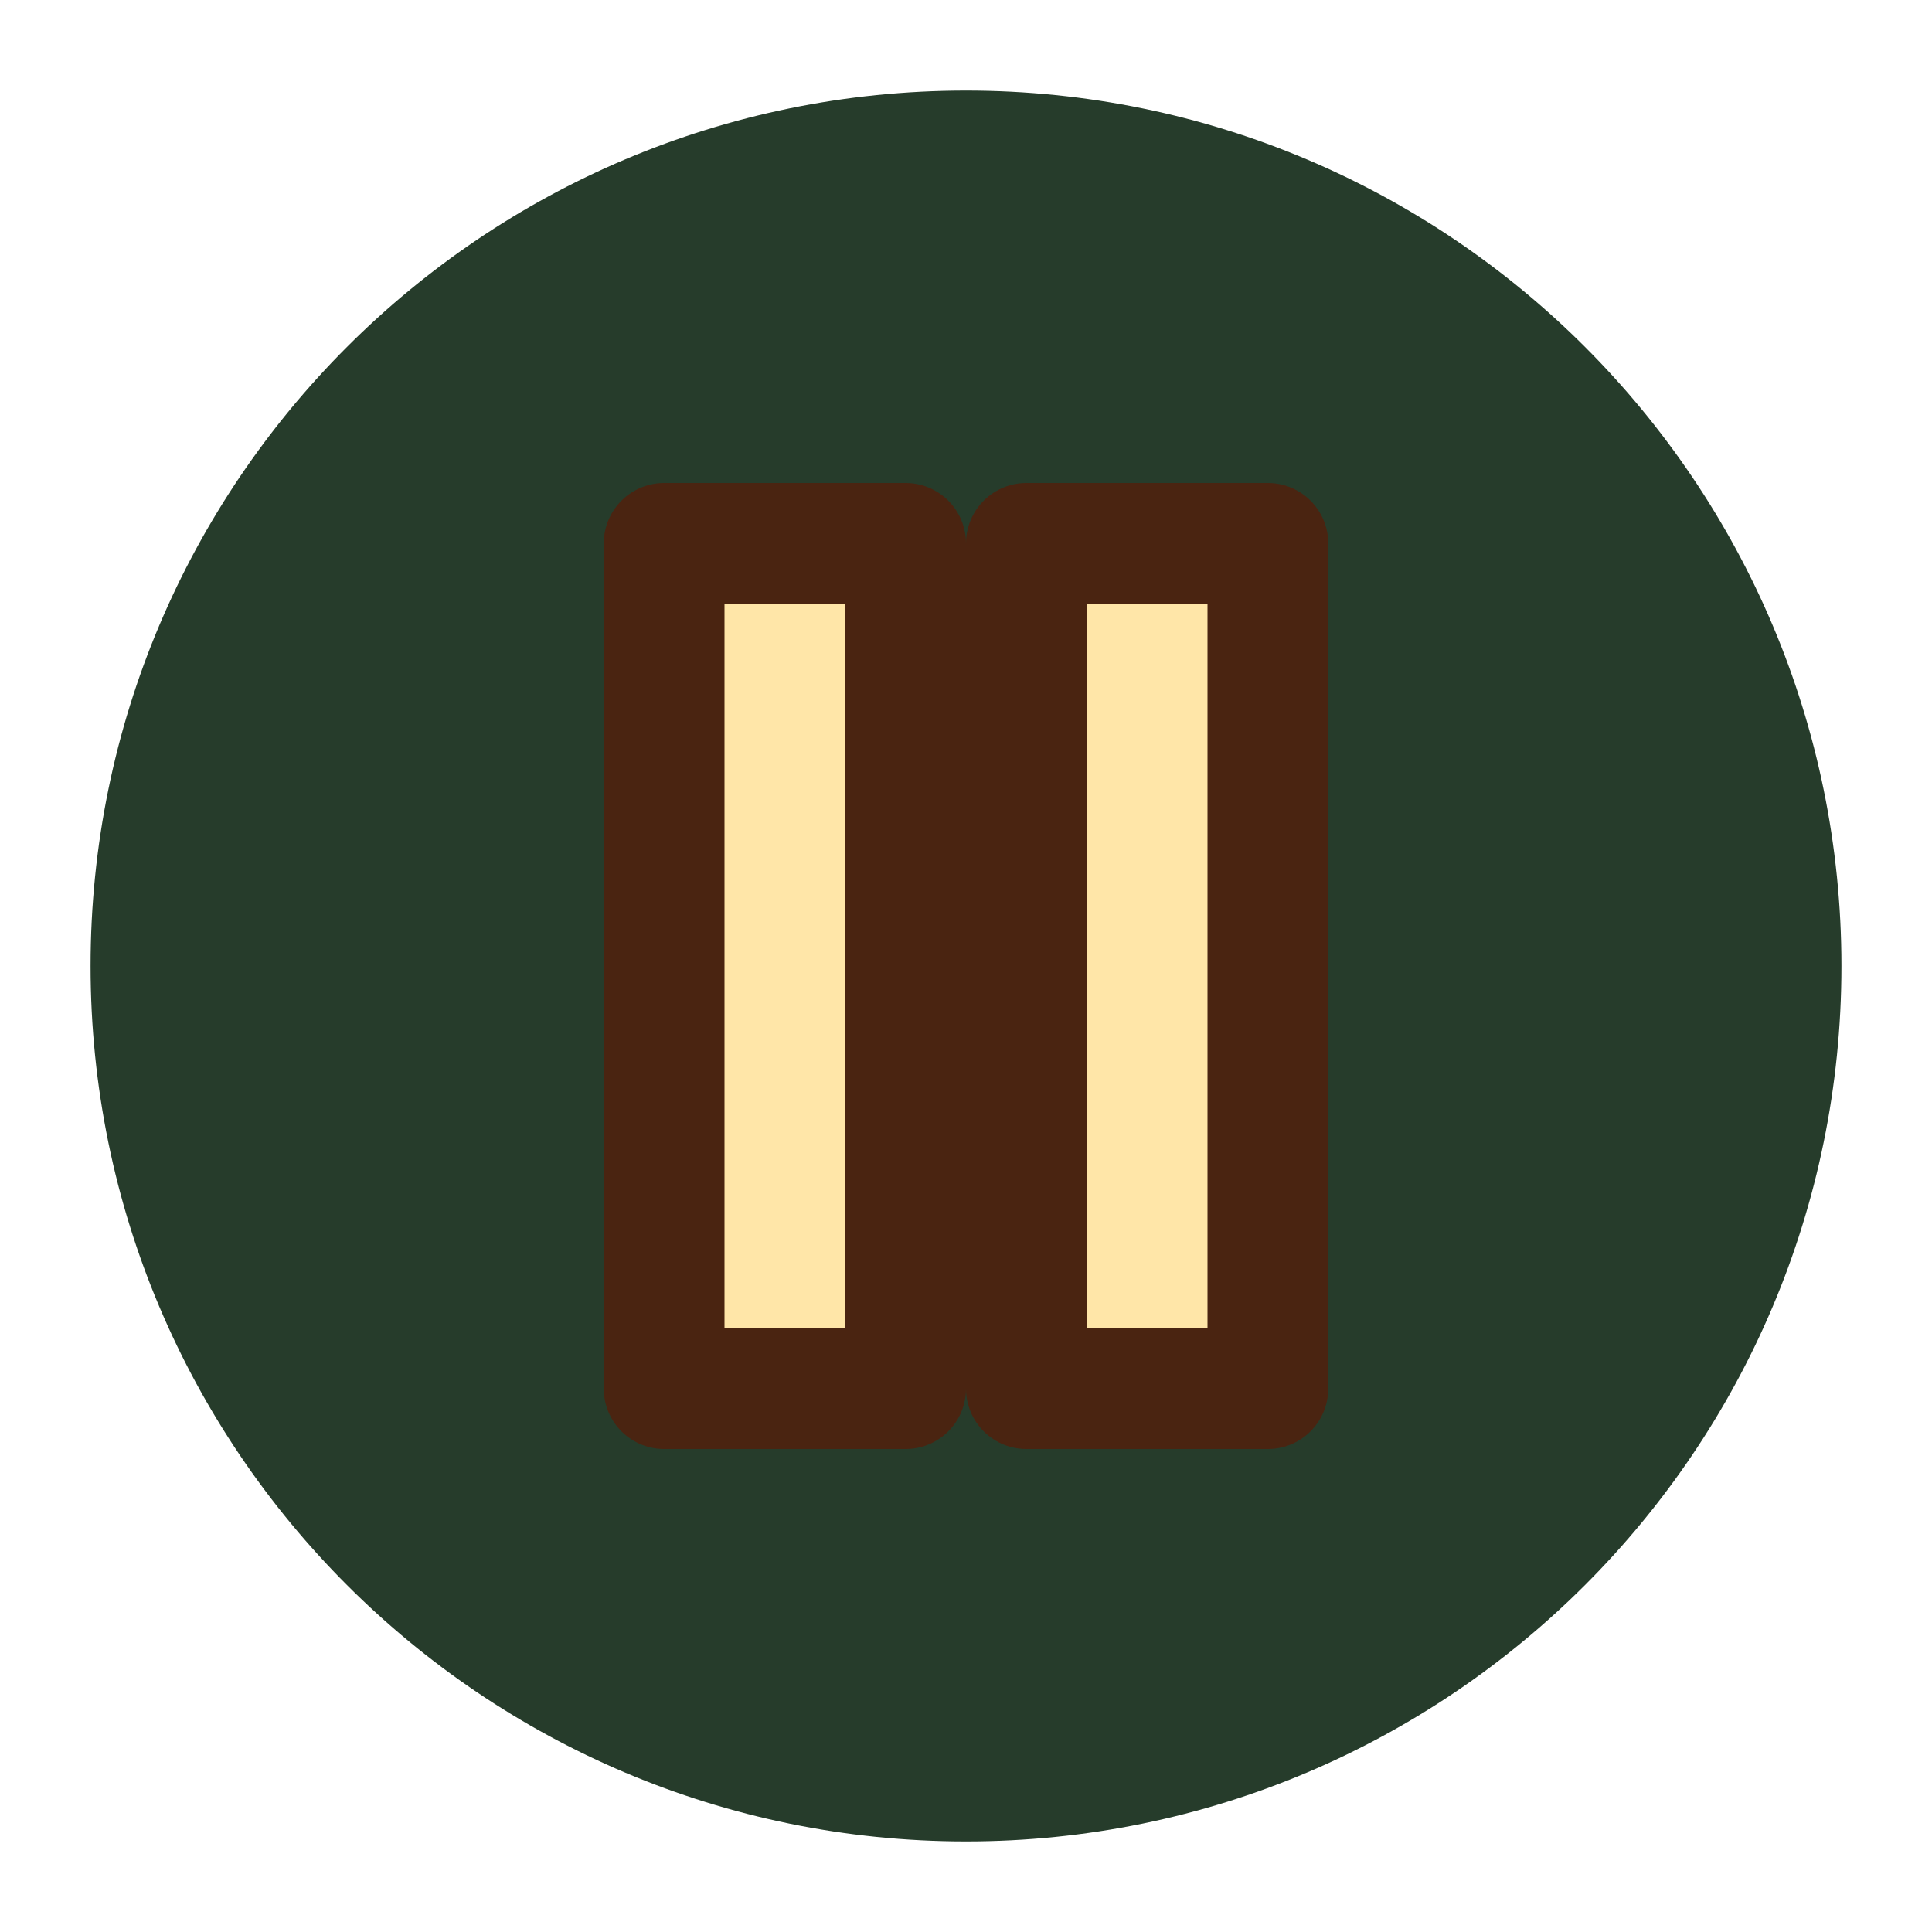
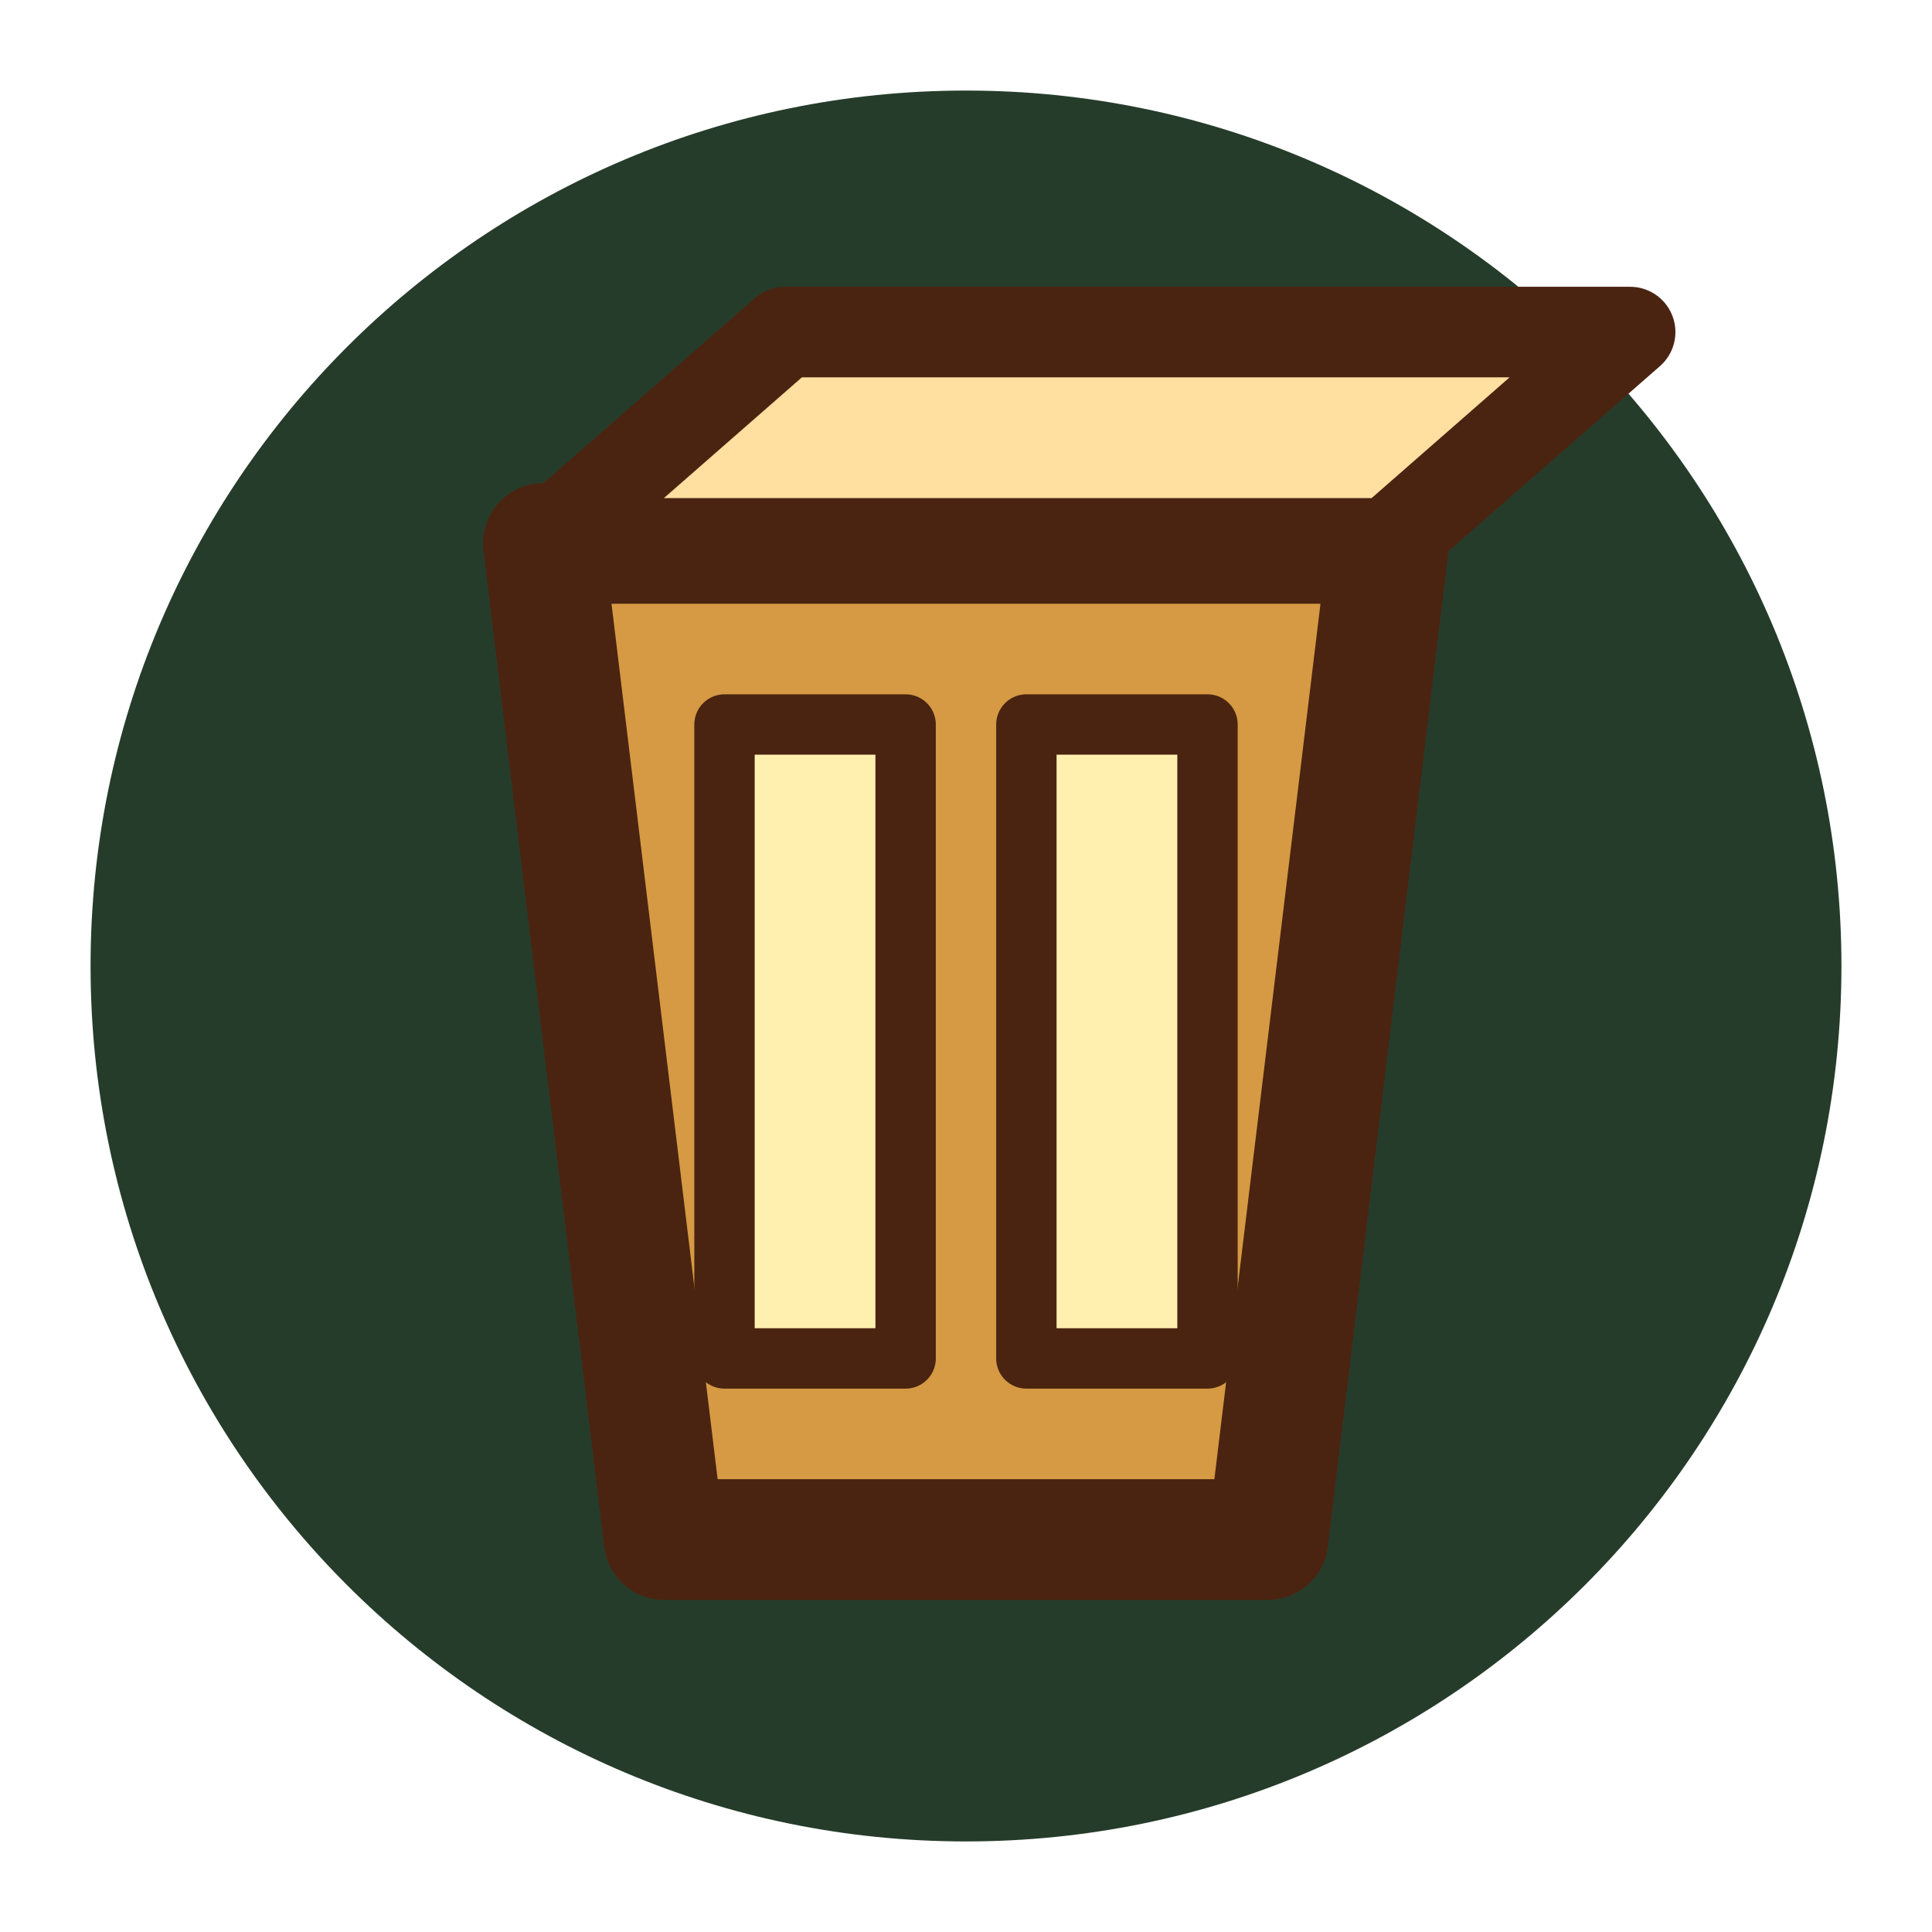
- <svg xmlns="http://www.w3.org/2000/svg" viewBox="0 0 64 64" role="img" aria-label="暫停圖標">
+ <svg xmlns="http://www.w3.org/2000/svg" viewBox="0 0 64 64" role="img" aria-label="暫停令牌圖標">
  <circle cx="32" cy="32" r="29" fill="#263c2b" />
-   <path d="M22 18h8v28h-8zM34 18h8v28h-8z" fill="#ffe6a8" stroke="#4a2411" stroke-width="4" stroke-linejoin="round" />
+   <path d="M18 18h28l-4 33H22z" fill="#d59a43" stroke="#4a2411" stroke-width="4" stroke-linejoin="round" />
+   <path d="M24 24h6v21h-6zM34 24h6v21h-6z" fill="#fff0b0" stroke="#4a2411" stroke-width="2" stroke-linejoin="round" />
+   <path d="M18 18l8-7h28l-8 7z" fill="#ffe0a0" stroke="#4a2411" stroke-width="3" stroke-linejoin="round" />
</svg>
